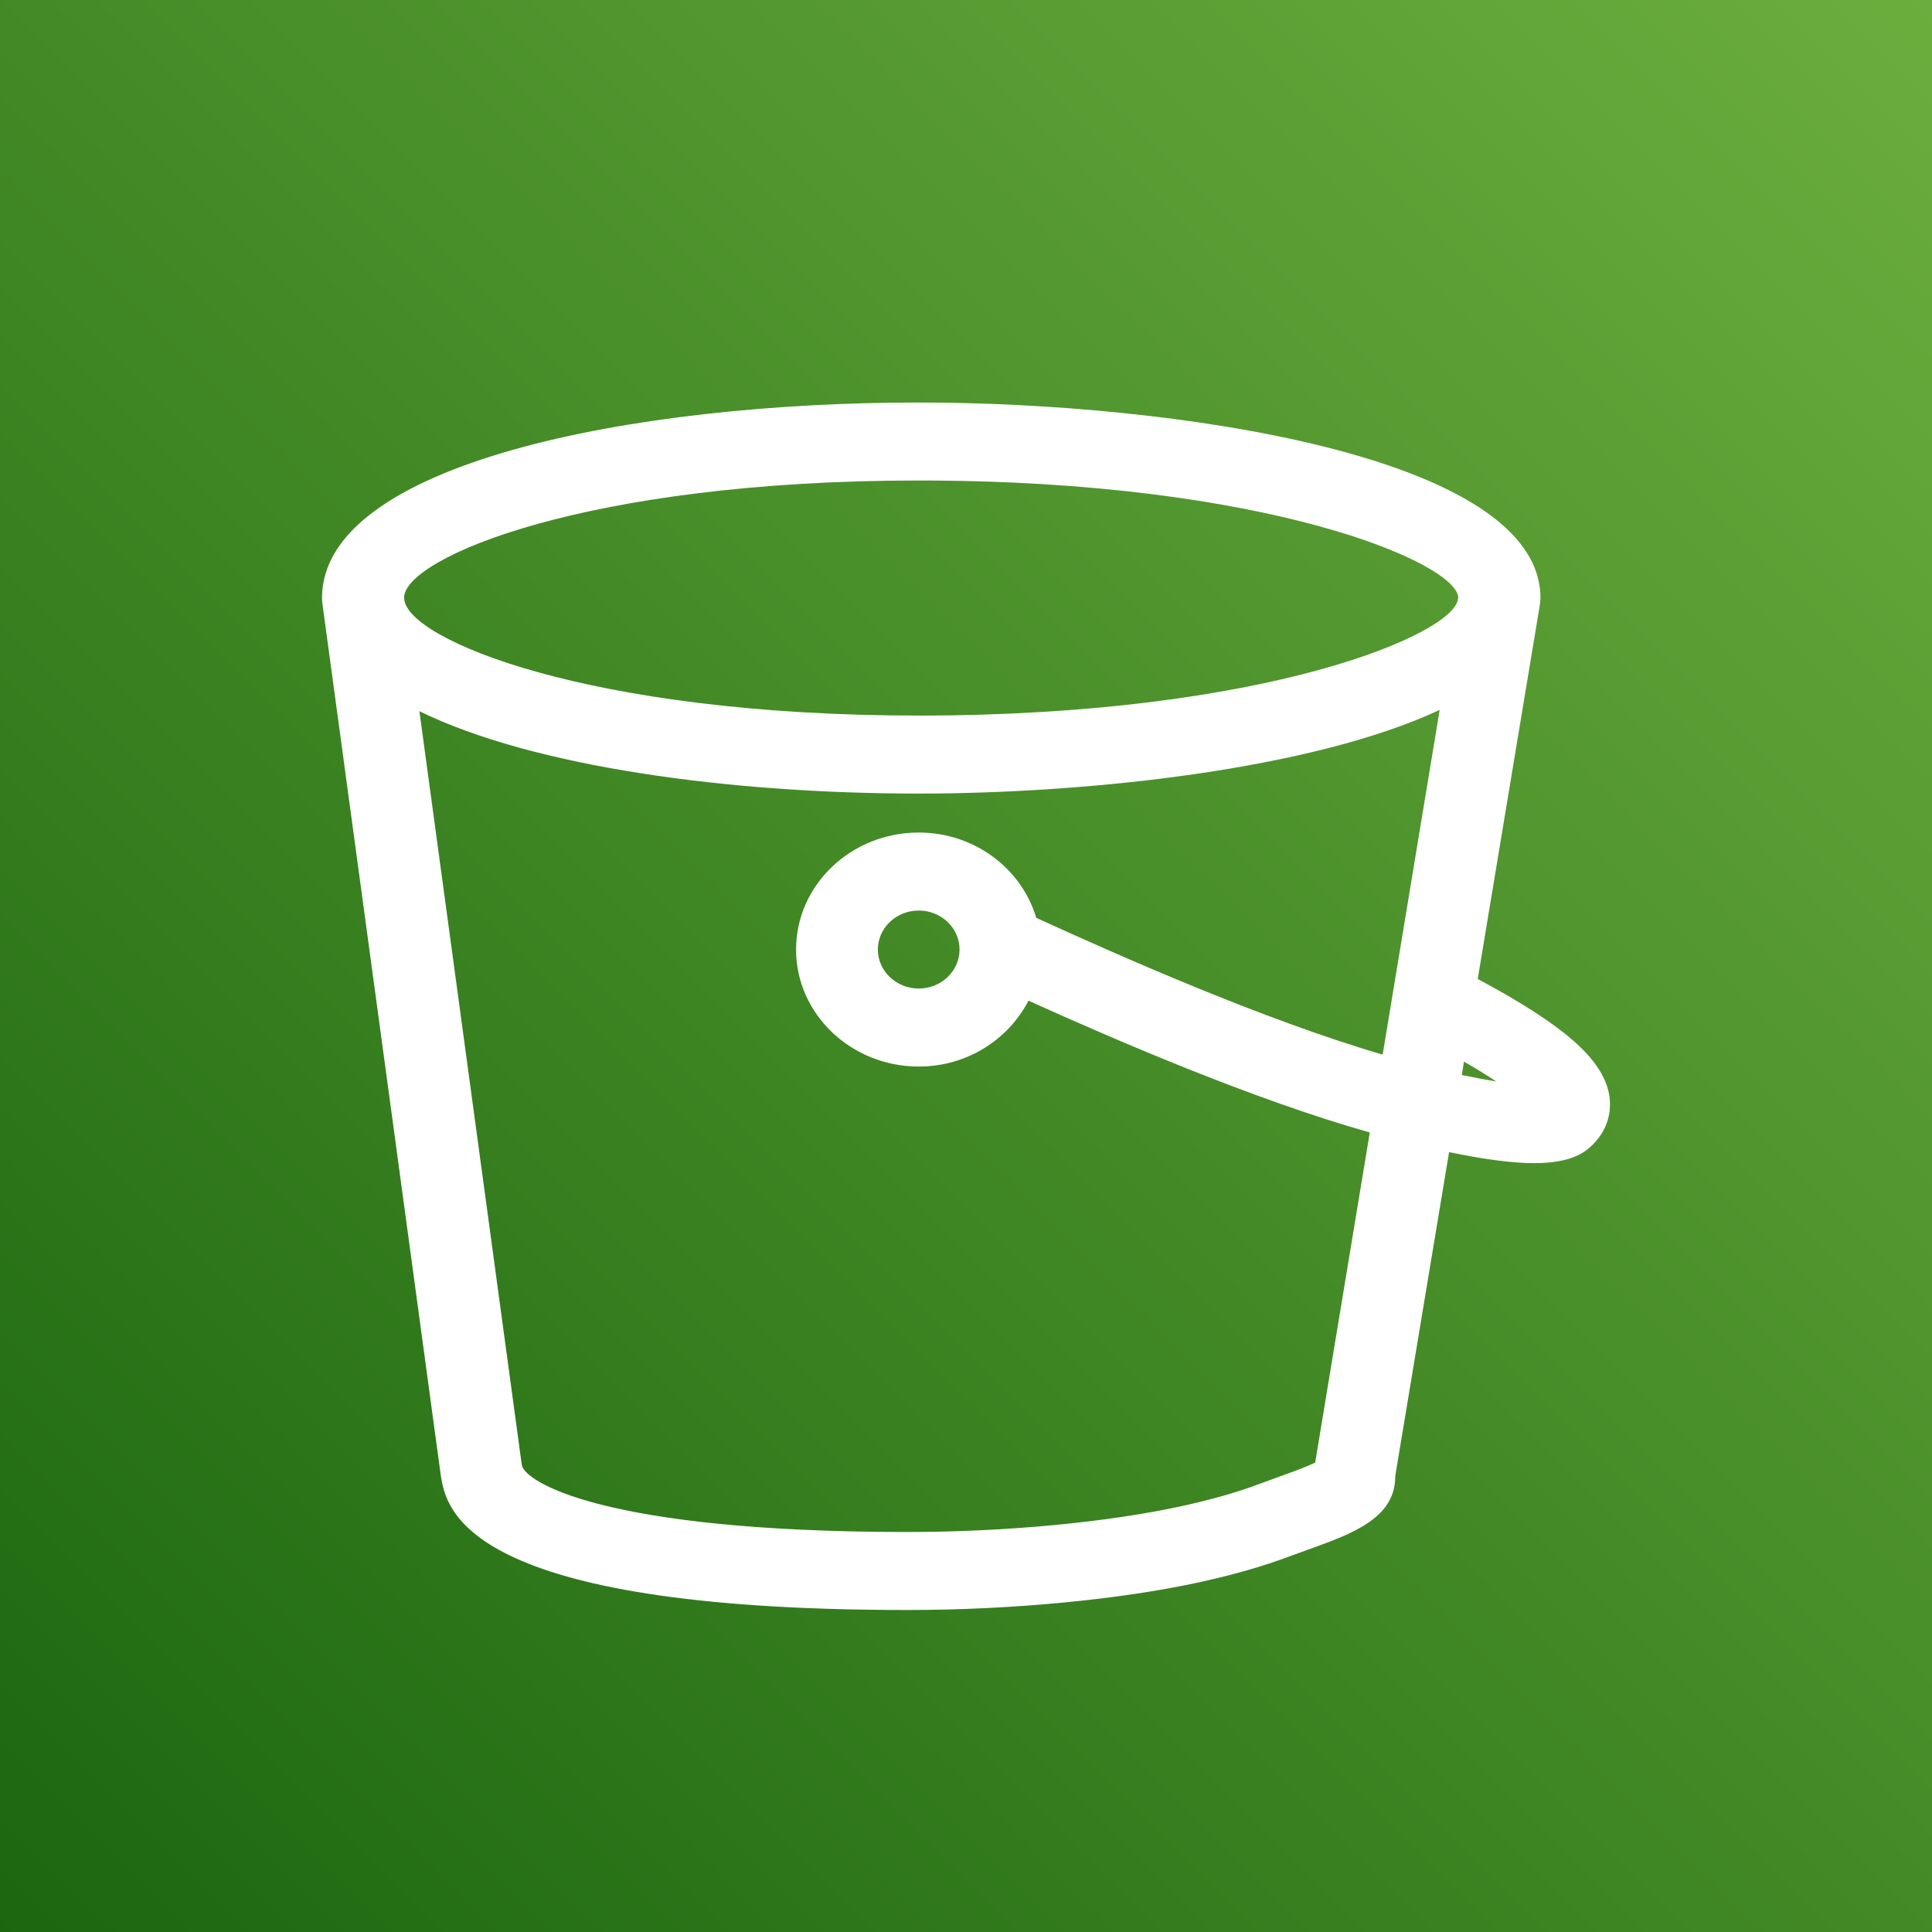
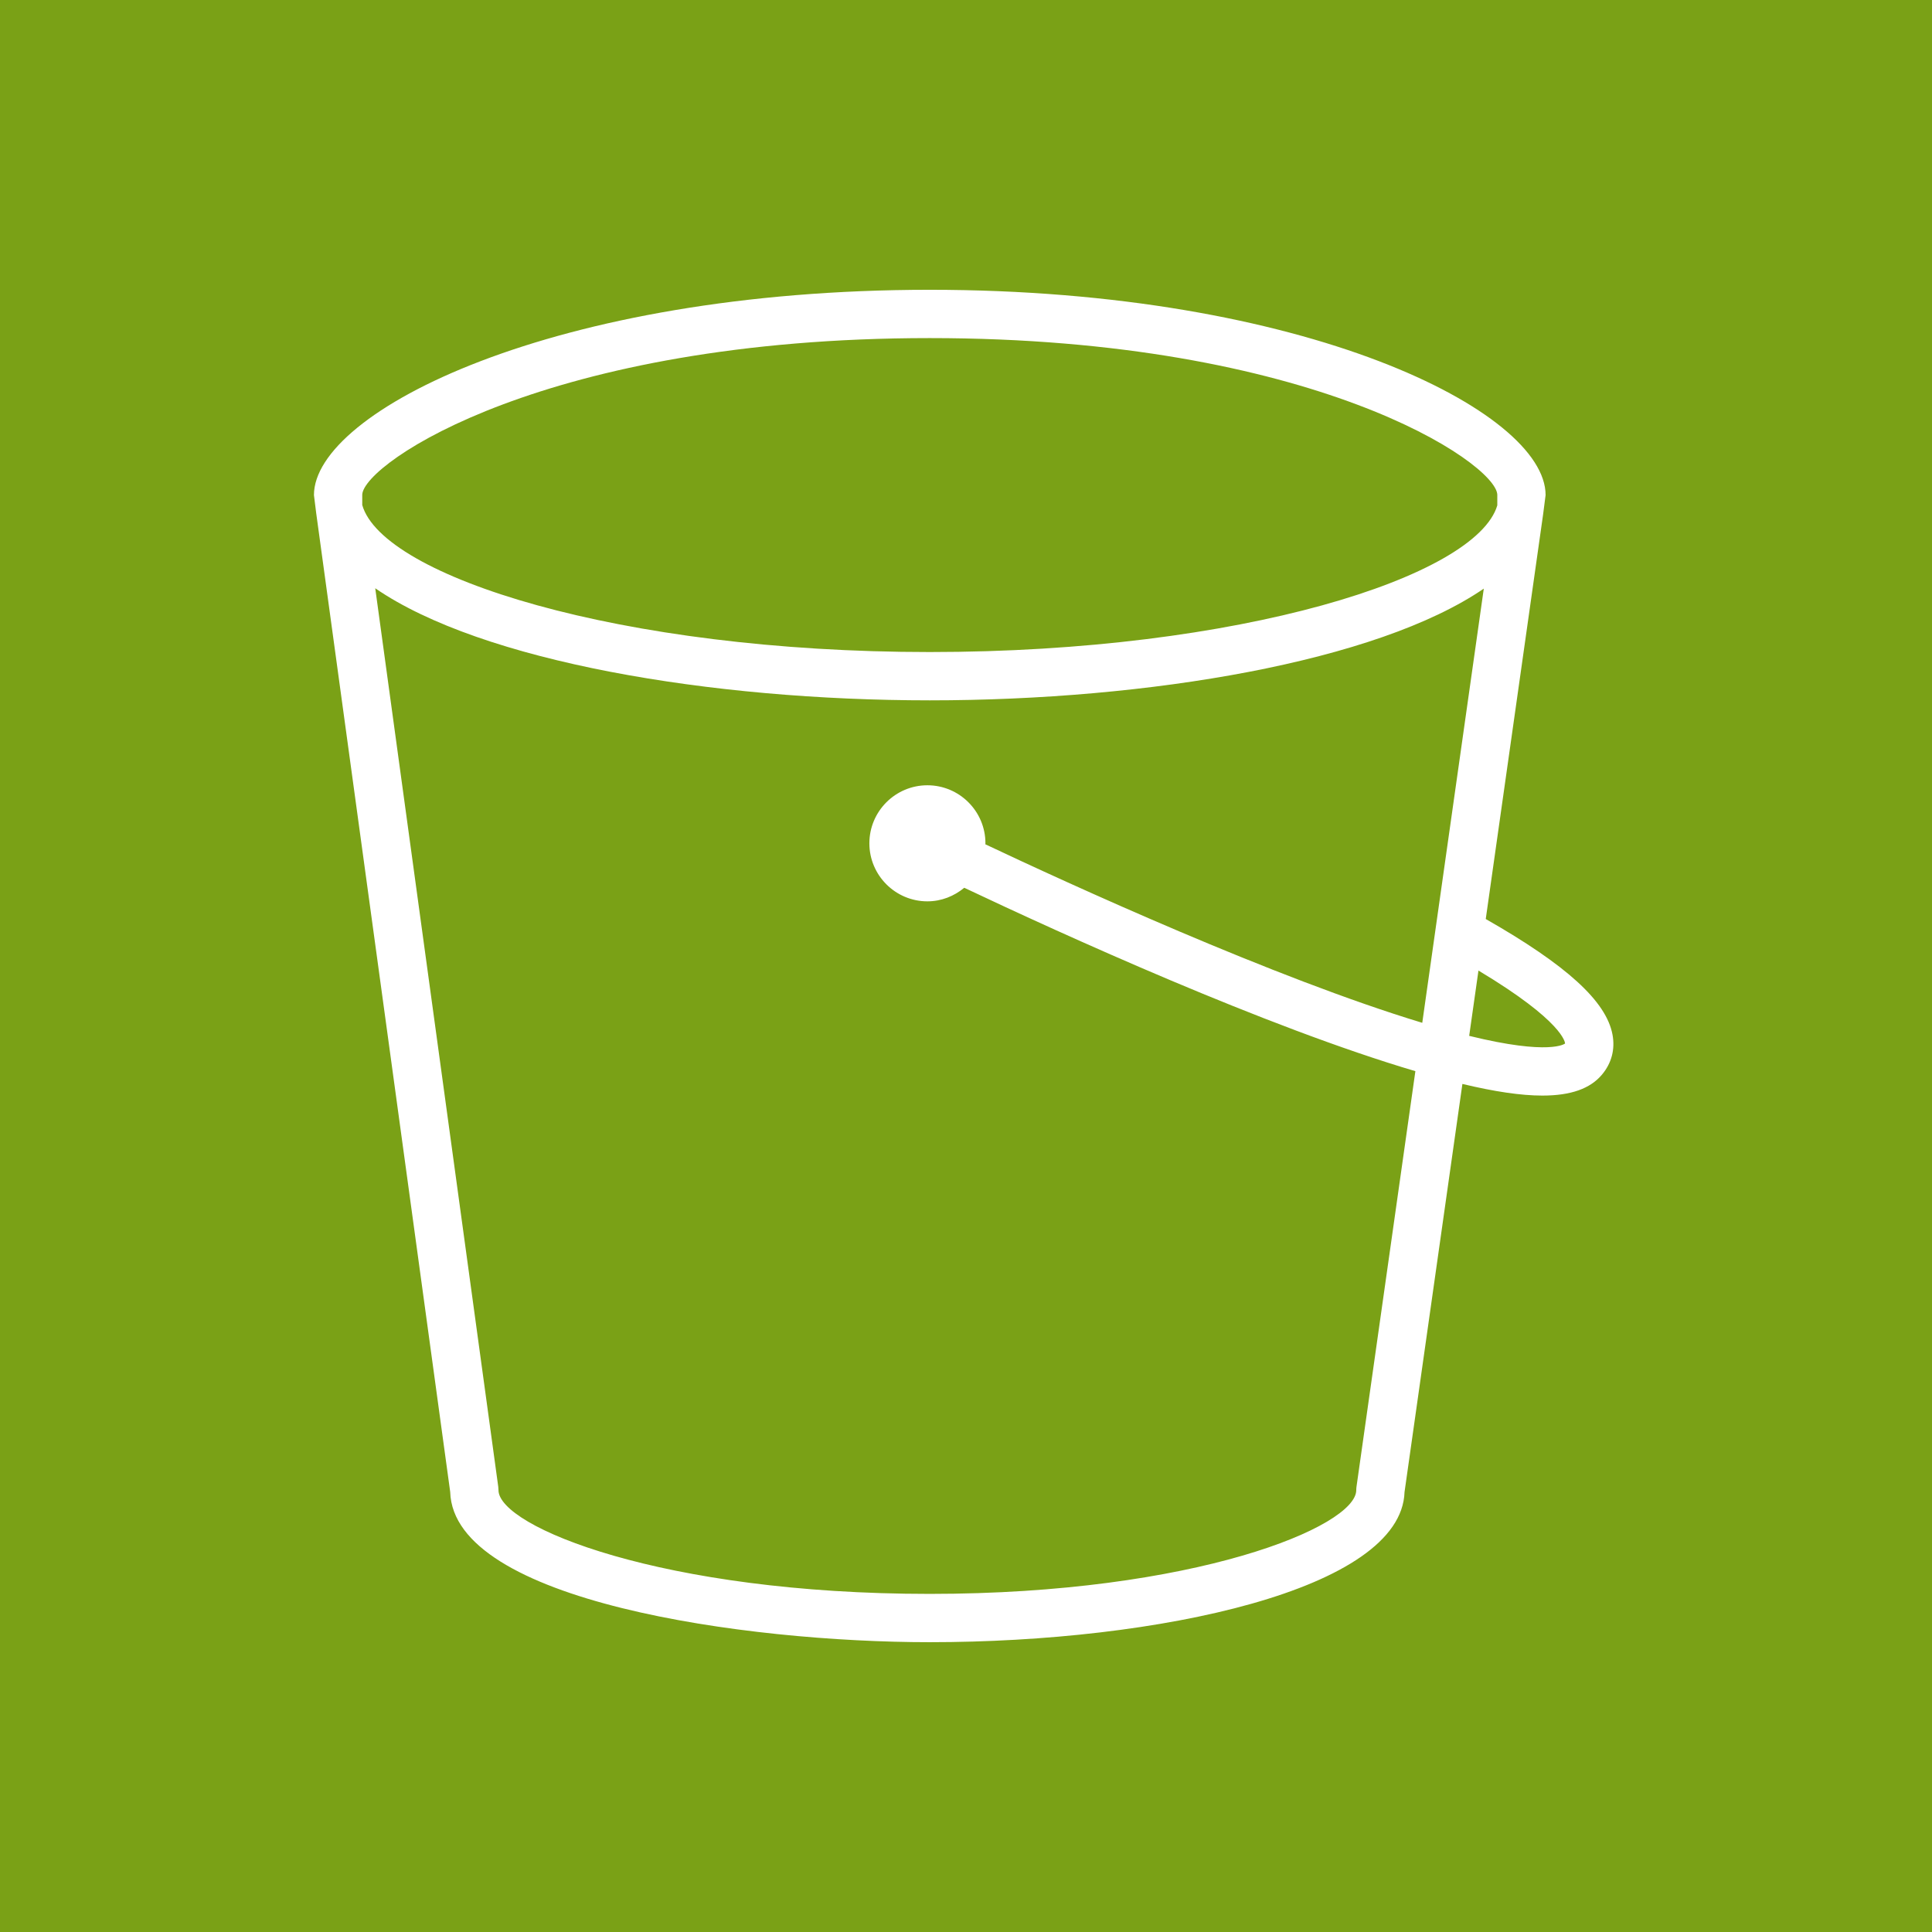
- <svg xmlns="http://www.w3.org/2000/svg" width="24px" height="24px" viewBox="0 0 24 24" version="1.1">
-   <defs>
-     <linearGradient x1="0%" y1="100%" x2="100%" y2="0%" id="linearGradient-1">
-       <stop stop-color="#1B660F" offset="0%" />
-       <stop stop-color="#6CAE3E" offset="100%" />
-     </linearGradient>
-   </defs>
-   <g id="Icon-Architecture/16/Arch_Amazon-S3-Standard_16" stroke="none" stroke-width="1" fill="none" fill-rule="evenodd">
-     <g id="Icon-Architecture-BG/16/Storage" fill="url(#linearGradient-1)">
-       <rect id="Rectangle" x="0" y="0" width="24" height="24" />
+ <svg xmlns="http://www.w3.org/2000/svg" width="80px" height="80px" viewBox="0 0 80 80" version="1.1">
+   <g id="Icon-Architecture/64/Arch_Amazon-Simple-Storage-Service_64" stroke="none" stroke-width="1" fill="none" fill-rule="evenodd">
+     <g id="Icon-Architecture-BG/64/Storage" fill="#7AA116">
+       <rect id="Rectangle" x="0" y="0" width="80" height="80" />
    </g>
-     <path d="M18.159,13.354 L18.186,13.188 C18.349,13.281 18.482,13.364 18.586,13.434 C18.468,13.416 18.32,13.387 18.159,13.354 L18.159,13.354 Z M11.92,11.796 C11.92,12.062 11.693,12.28 11.413,12.28 C11.133,12.28 10.905,12.062 10.905,11.796 C10.905,11.528 11.133,11.311 11.413,11.311 C11.693,11.311 11.92,11.528 11.92,11.796 L11.92,11.796 Z M16.338,18.167 C16.252,18.214 16.064,18.281 15.907,18.338 L15.642,18.435 C15.371,18.537 15.049,18.629 14.681,18.709 C13.761,18.911 12.488,19.031 11.277,19.031 C7.479,19.031 6.516,18.403 6.482,18.199 L5.21,8.835 C6.627,9.529 9.075,9.858 11.413,9.858 C13.511,9.858 16.296,9.56 17.884,8.819 L17.176,13.101 C15.693,12.666 13.924,11.882 12.873,11.402 C12.691,10.792 12.109,10.342 11.413,10.342 C10.573,10.342 9.889,10.993 9.889,11.796 C9.889,12.597 10.573,13.249 11.413,13.249 C12.013,13.249 12.527,12.913 12.776,12.431 C13.906,12.941 15.587,13.664 17.016,14.068 L16.338,18.167 Z M11.413,5.969 C15.744,5.969 18.088,6.992 18.115,7.42 L18.111,7.443 C18.062,7.876 15.725,8.889 11.413,8.889 C7.304,8.889 5.054,7.94 5.022,7.441 L5.019,7.421 C5.038,6.924 7.291,5.969 11.413,5.969 L11.413,5.969 Z M18.357,12.161 L19.13,7.505 L19.13,7.504 C19.132,7.478 19.136,7.455 19.136,7.429 C19.136,5.646 14.518,5 11.413,5 C7.842,5 4,5.761 4,7.429 C4,7.45 4.003,7.471 4.004,7.491 L5.477,18.339 C5.547,18.75 5.761,20 11.277,20 C12.56,20 13.918,19.871 14.909,19.653 C15.324,19.562 15.696,19.455 16.013,19.336 L16.266,19.244 C16.793,19.054 17.337,18.859 17.332,18.337 L18.001,14.312 C18.454,14.406 18.802,14.449 19.053,14.449 C19.522,14.449 19.7,14.319 19.824,14.178 C19.972,14.009 20.029,13.797 19.986,13.58 C19.897,13.148 19.428,12.735 18.357,12.161 L18.357,12.161 Z" id="Amazon-S3-Standard-Icon_16_Squid" fill="#FFFFFF" />
+     <g id="Icon-Service/64/Amazon-Simple-Storage-Service_64" transform="translate(12.9999, 11.9996)" fill="#FFFFFF">
+       <path d="M47.836,30.893 L48.22,28.189 C51.761,30.31 51.807,31.186 51.806,31.21 C51.8,31.215 51.196,31.719 47.836,30.893 L47.836,30.893 Z M45.893,30.353 C39.773,28.501 31.25,24.591 27.801,22.961 C27.801,22.947 27.805,22.934 27.805,22.92 C27.805,21.595 26.727,20.517 25.401,20.517 C24.077,20.517 22.999,21.595 22.999,22.92 C22.999,24.245 24.077,25.323 25.401,25.323 C25.983,25.323 26.511,25.106 26.928,24.761 C30.986,26.682 39.443,30.535 45.608,32.355 L43.17,49.561 C43.163,49.608 43.16,49.655 43.16,49.702 C43.16,51.217 36.453,54 25.494,54 C14.419,54 7.641,51.217 7.641,49.702 C7.641,49.656 7.638,49.611 7.632,49.566 L2.538,12.359 C6.947,15.394 16.43,17 25.5,17 C34.556,17 44.023,15.4 48.441,12.374 L45.893,30.353 Z M2,8.478 C2.072,7.162 9.634,2 25.5,2 C41.364,2 48.927,7.161 49,8.478 L49,8.927 C48.13,11.878 38.33,15 25.5,15 C12.648,15 2.843,11.868 2,8.913 L2,8.478 Z M51,8.5 C51,5.035 41.066,0 25.5,0 C9.934,0 0,5.035 0,8.5 L0.094,9.254 L5.642,49.778 C5.775,54.31 17.861,56 25.494,56 C34.966,56 45.029,53.822 45.159,49.781 L47.555,32.884 C48.888,33.203 49.985,33.366 50.866,33.366 C52.049,33.366 52.849,33.077 53.334,32.499 C53.732,32.025 53.884,31.451 53.77,30.84 C53.511,29.456 51.868,27.964 48.522,26.055 L50.898,9.293 L51,8.5 Z" id="Amazon-Simple-Storage-Service-Icon_64_Squid" />
+     </g>
  </g>
</svg>
